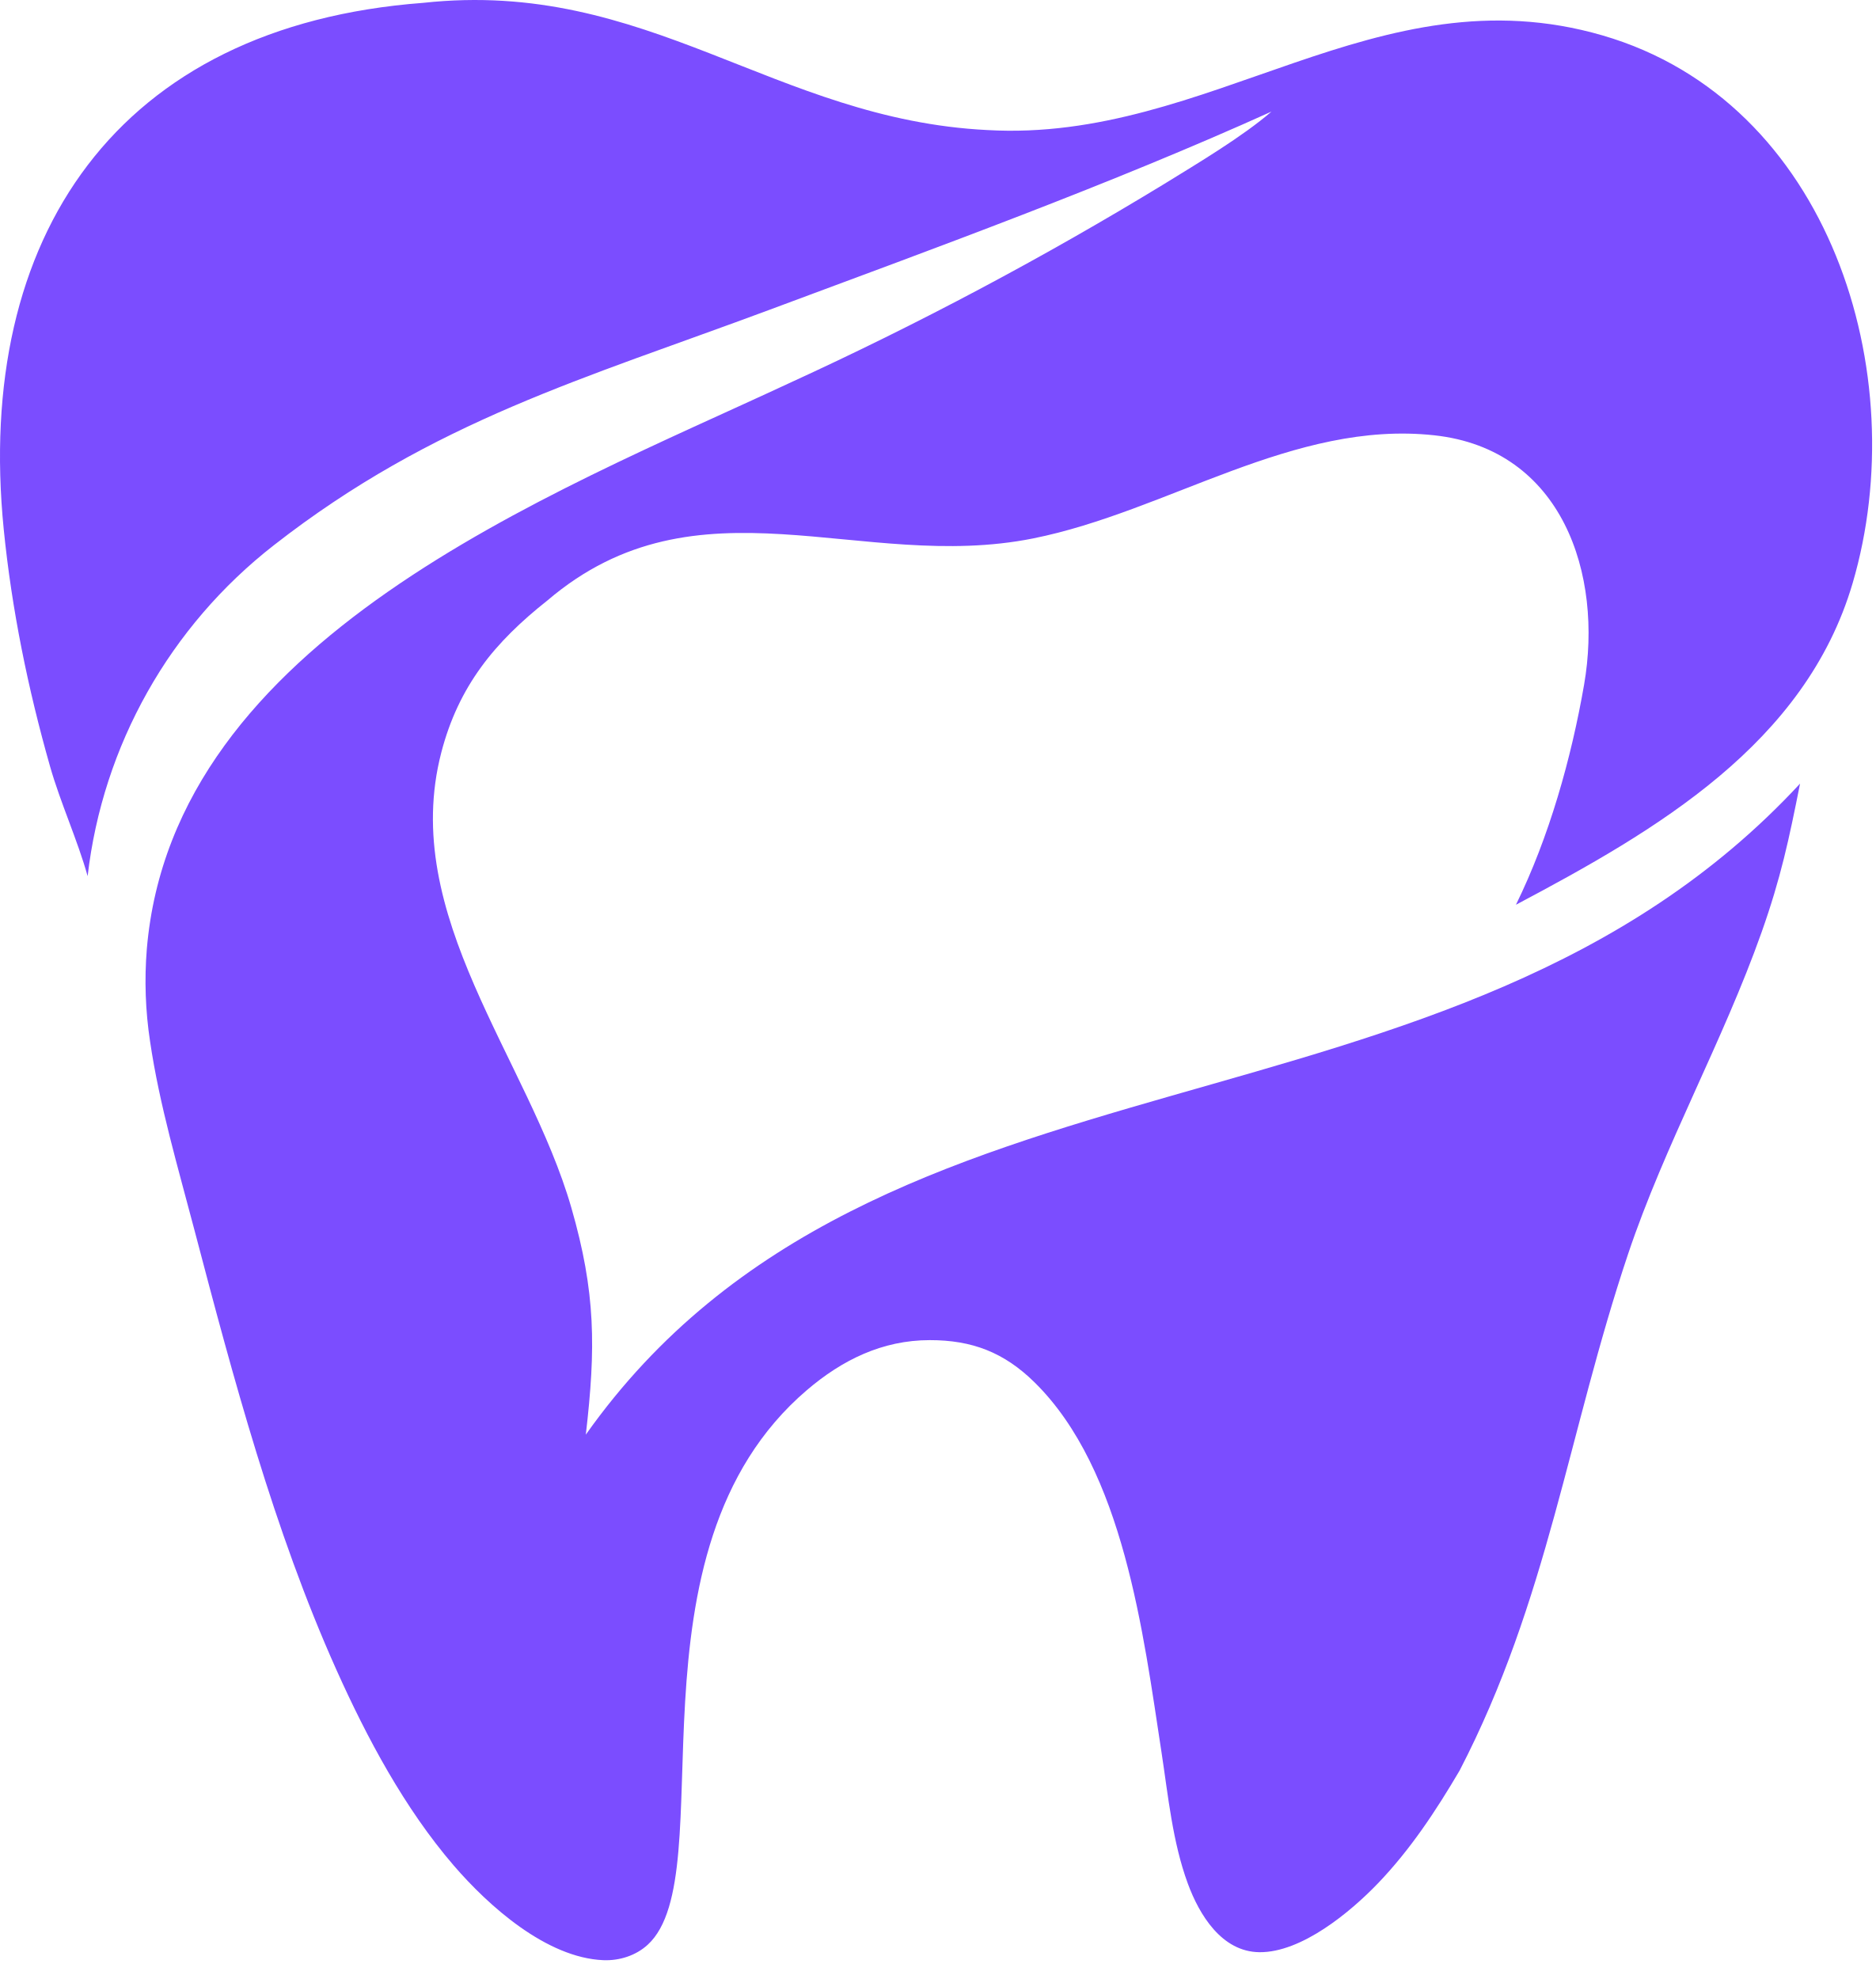
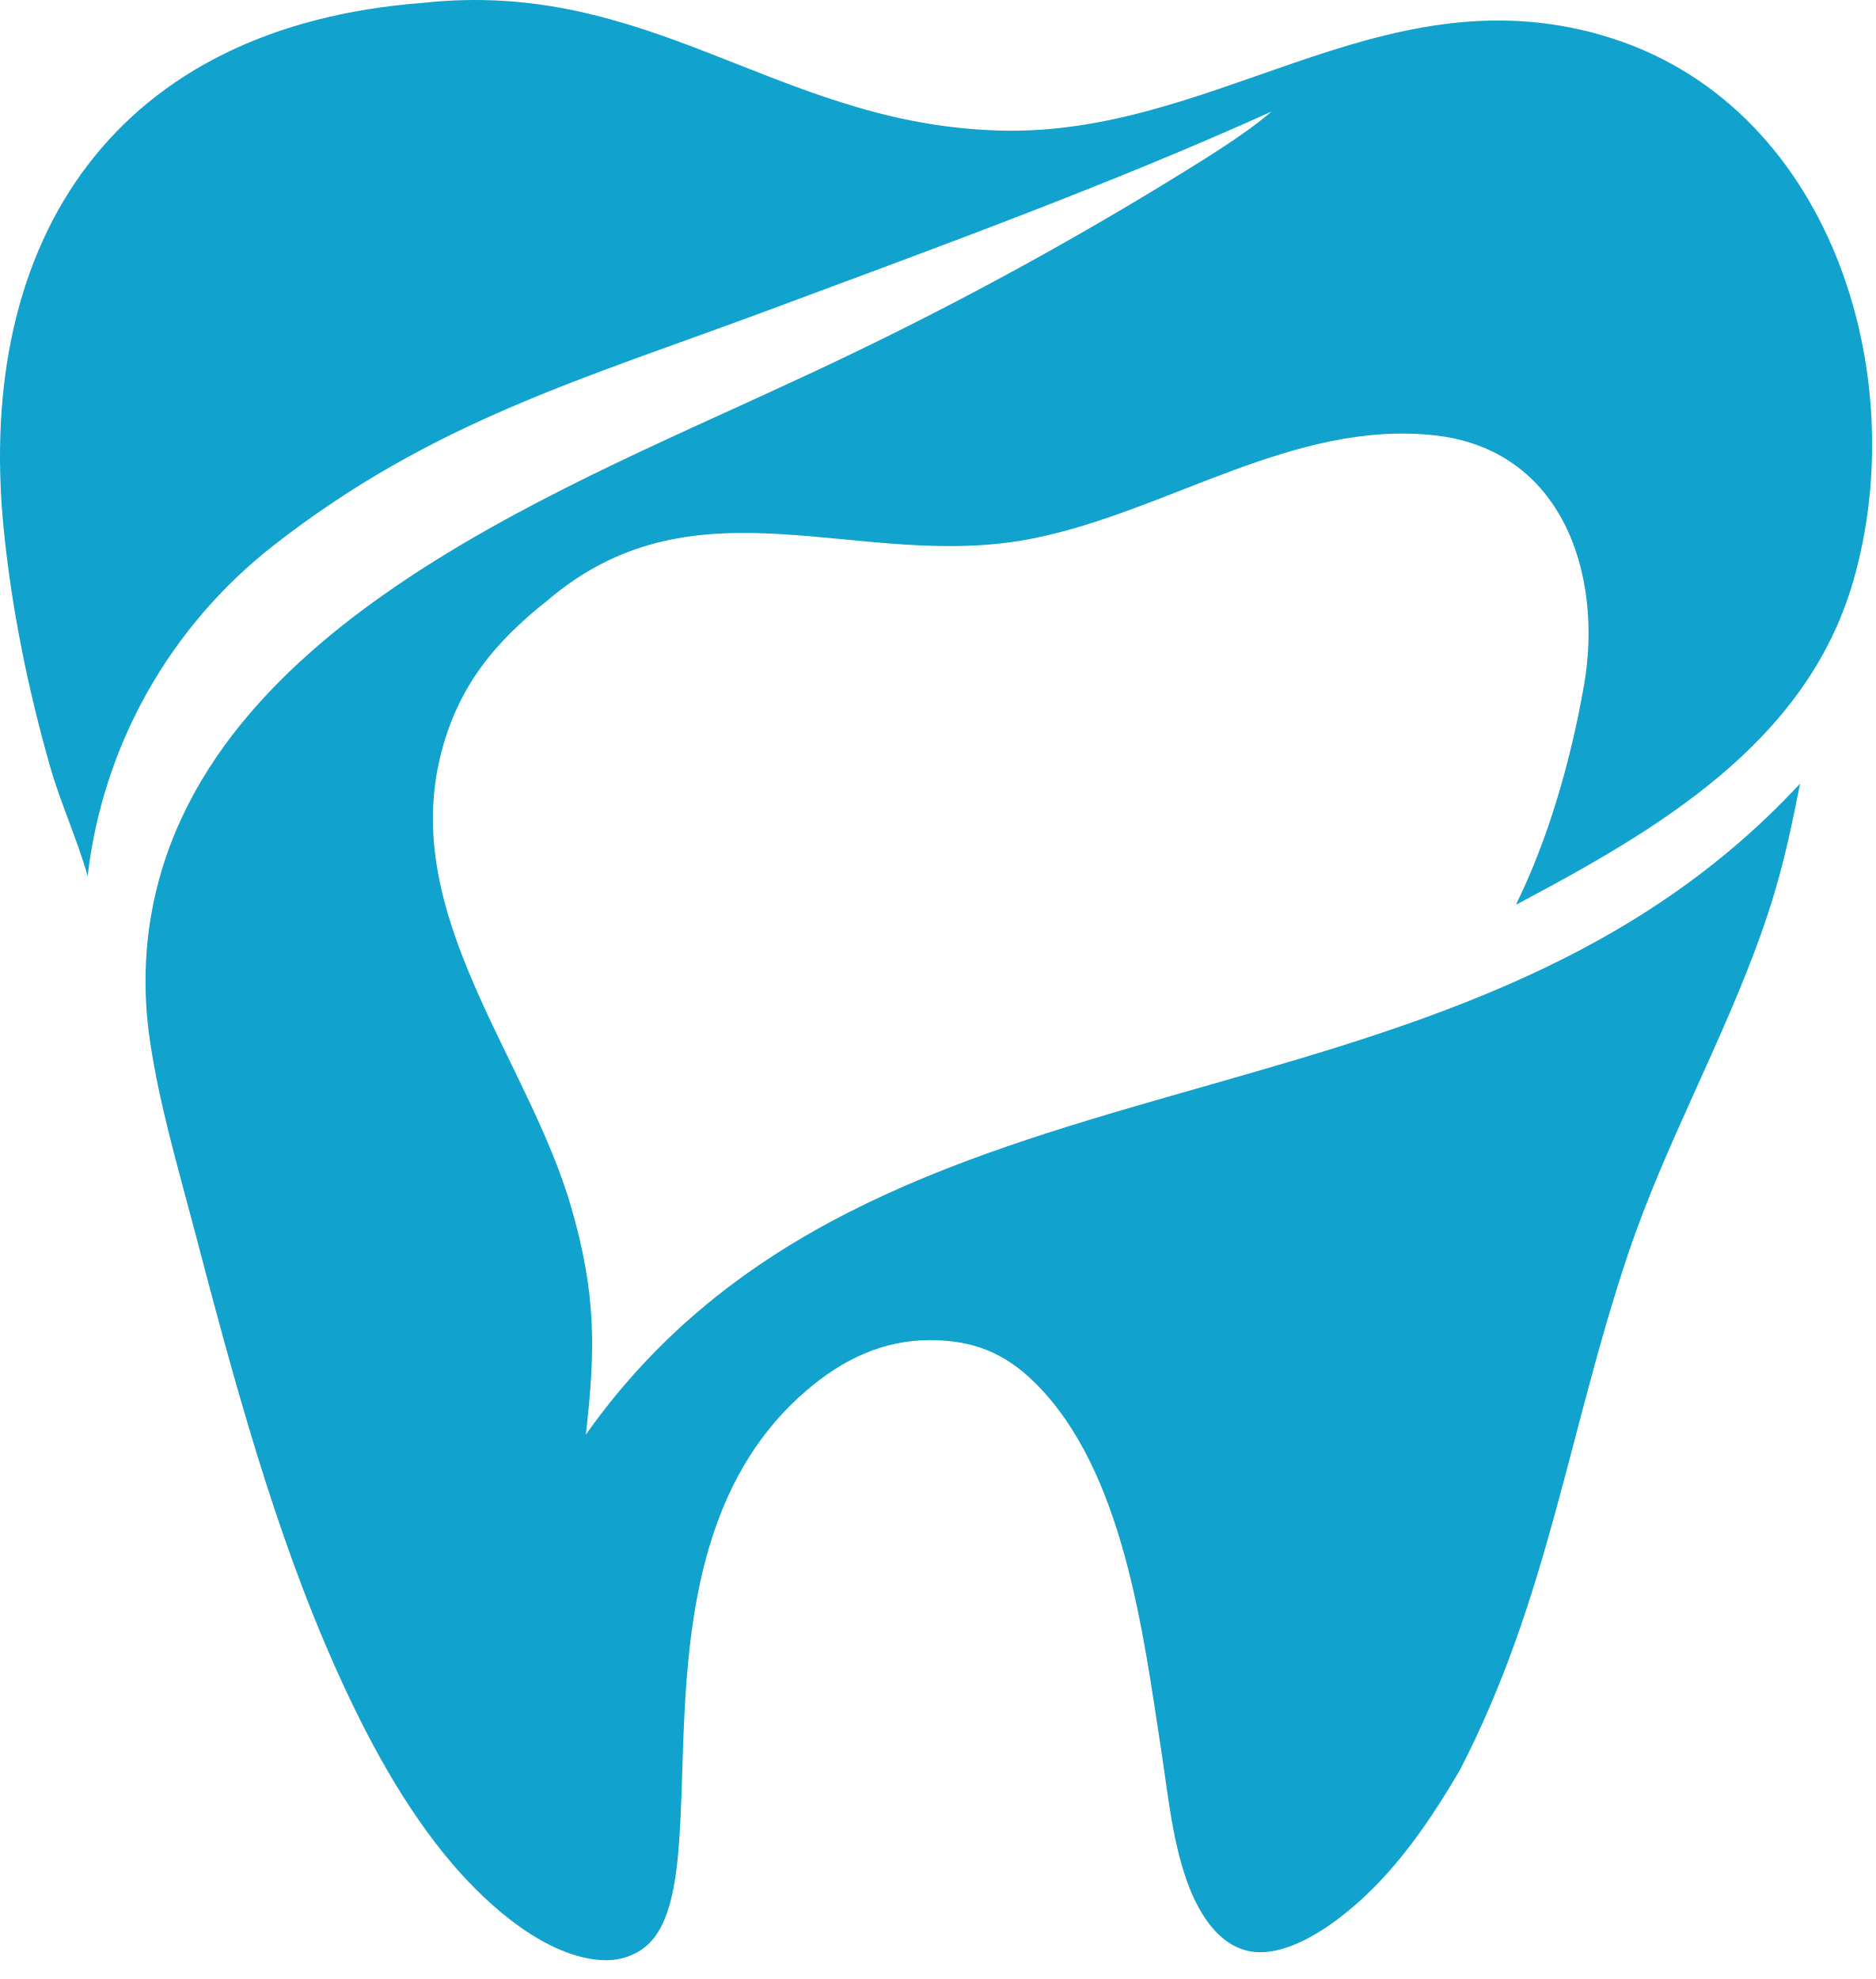
<svg xmlns="http://www.w3.org/2000/svg" width="91" height="96" viewBox="0 0 91 96" fill="none">
-   <path d="M20.531 0.138C31.431 -1.048 37.559 5.798 47.903 6.309C58.703 6.929 66.796 -1.463 77.741 1.718C88.78 4.926 92.856 18.158 89.874 28.291C87.579 36.089 80.345 40.286 73.541 43.889C75.149 40.614 76.227 36.789 76.848 33.208C77.772 27.875 75.806 21.794 69.579 21.116C62.75 20.373 56.651 24.81 50.116 26.119C41.755 27.794 33.87 22.894 26.557 29.127C24.004 31.146 22.245 33.276 21.407 36.508C19.359 44.407 25.632 51.355 27.716 58.582C28.903 62.697 28.908 65.38 28.419 69.593C42.591 49.569 70.385 56.307 87.324 38.012C86.785 40.723 86.396 42.571 85.458 45.223C83.587 50.509 80.76 55.533 78.985 60.82C76.071 69.497 75.097 77.612 70.808 85.889C69.66 87.84 68.425 89.714 66.85 91.356C65.513 92.75 63.14 94.723 61.093 94.7C59.263 94.678 58.179 92.881 57.623 91.369C56.879 89.347 56.672 87.124 56.347 85.005C55.464 79.256 54.517 71.312 50.184 67.053C48.708 65.603 47.158 65.006 45.099 65.009C42.798 65.011 40.852 65.974 39.144 67.433C29.96 75.275 35.149 90.916 31.424 94.336C30.846 94.867 30.047 95.119 29.267 95.087C26.506 94.971 23.699 92.455 22.004 90.486C19.625 87.719 17.802 84.308 16.315 80.991C13.296 74.255 11.309 66.813 9.438 59.689C8.646 56.67 7.735 53.609 7.28 50.519C7.054 49.037 7.001 47.535 7.122 46.041C8.392 30.998 26.63 24.02 38.283 18.588C44.538 15.725 50.618 12.496 56.489 8.917C58.086 7.931 60.28 6.626 61.682 5.413C53.849 8.95 45.428 12.014 37.358 15.018C28.37 18.365 21.029 20.403 13.288 26.446C8.238 30.382 4.984 36.163 4.251 42.501C3.77 40.772 2.923 38.921 2.428 37.178C1.359 33.422 0.569 29.561 0.181 25.677C-1.236 11.498 5.678 1.254 20.531 0.138Z" fill="#7B4DFF" />
+   <path d="M20.531 0.138C31.431 -1.048 37.559 5.798 47.903 6.309C58.703 6.929 66.796 -1.463 77.741 1.718C88.78 4.926 92.856 18.158 89.874 28.291C87.579 36.089 80.345 40.286 73.541 43.889C75.149 40.614 76.227 36.789 76.848 33.208C77.772 27.875 75.806 21.794 69.579 21.116C62.75 20.373 56.651 24.81 50.116 26.119C41.755 27.794 33.87 22.894 26.557 29.127C24.004 31.146 22.245 33.276 21.407 36.508C19.359 44.407 25.632 51.355 27.716 58.582C28.903 62.697 28.908 65.38 28.419 69.593C42.591 49.569 70.385 56.307 87.324 38.012C86.785 40.723 86.396 42.571 85.458 45.223C83.587 50.509 80.76 55.533 78.985 60.82C76.071 69.497 75.097 77.612 70.808 85.889C69.66 87.84 68.425 89.714 66.85 91.356C65.513 92.75 63.14 94.723 61.093 94.7C59.263 94.678 58.179 92.881 57.623 91.369C56.879 89.347 56.672 87.124 56.347 85.005C55.464 79.256 54.517 71.312 50.184 67.053C48.708 65.603 47.158 65.006 45.099 65.009C42.798 65.011 40.852 65.974 39.144 67.433C29.96 75.275 35.149 90.916 31.424 94.336C30.846 94.867 30.047 95.119 29.267 95.087C26.506 94.971 23.699 92.455 22.004 90.486C19.625 87.719 17.802 84.308 16.315 80.991C13.296 74.255 11.309 66.813 9.438 59.689C8.646 56.67 7.735 53.609 7.28 50.519C7.054 49.037 7.001 47.535 7.122 46.041C8.392 30.998 26.63 24.02 38.283 18.588C44.538 15.725 50.618 12.496 56.489 8.917C58.086 7.931 60.28 6.626 61.682 5.413C53.849 8.95 45.428 12.014 37.358 15.018C28.37 18.365 21.029 20.403 13.288 26.446C8.238 30.382 4.984 36.163 4.251 42.501C3.77 40.772 2.923 38.921 2.428 37.178C1.359 33.422 0.569 29.561 0.181 25.677C-1.236 11.498 5.678 1.254 20.531 0.138Z" fill="#12a2ce" />
</svg>
